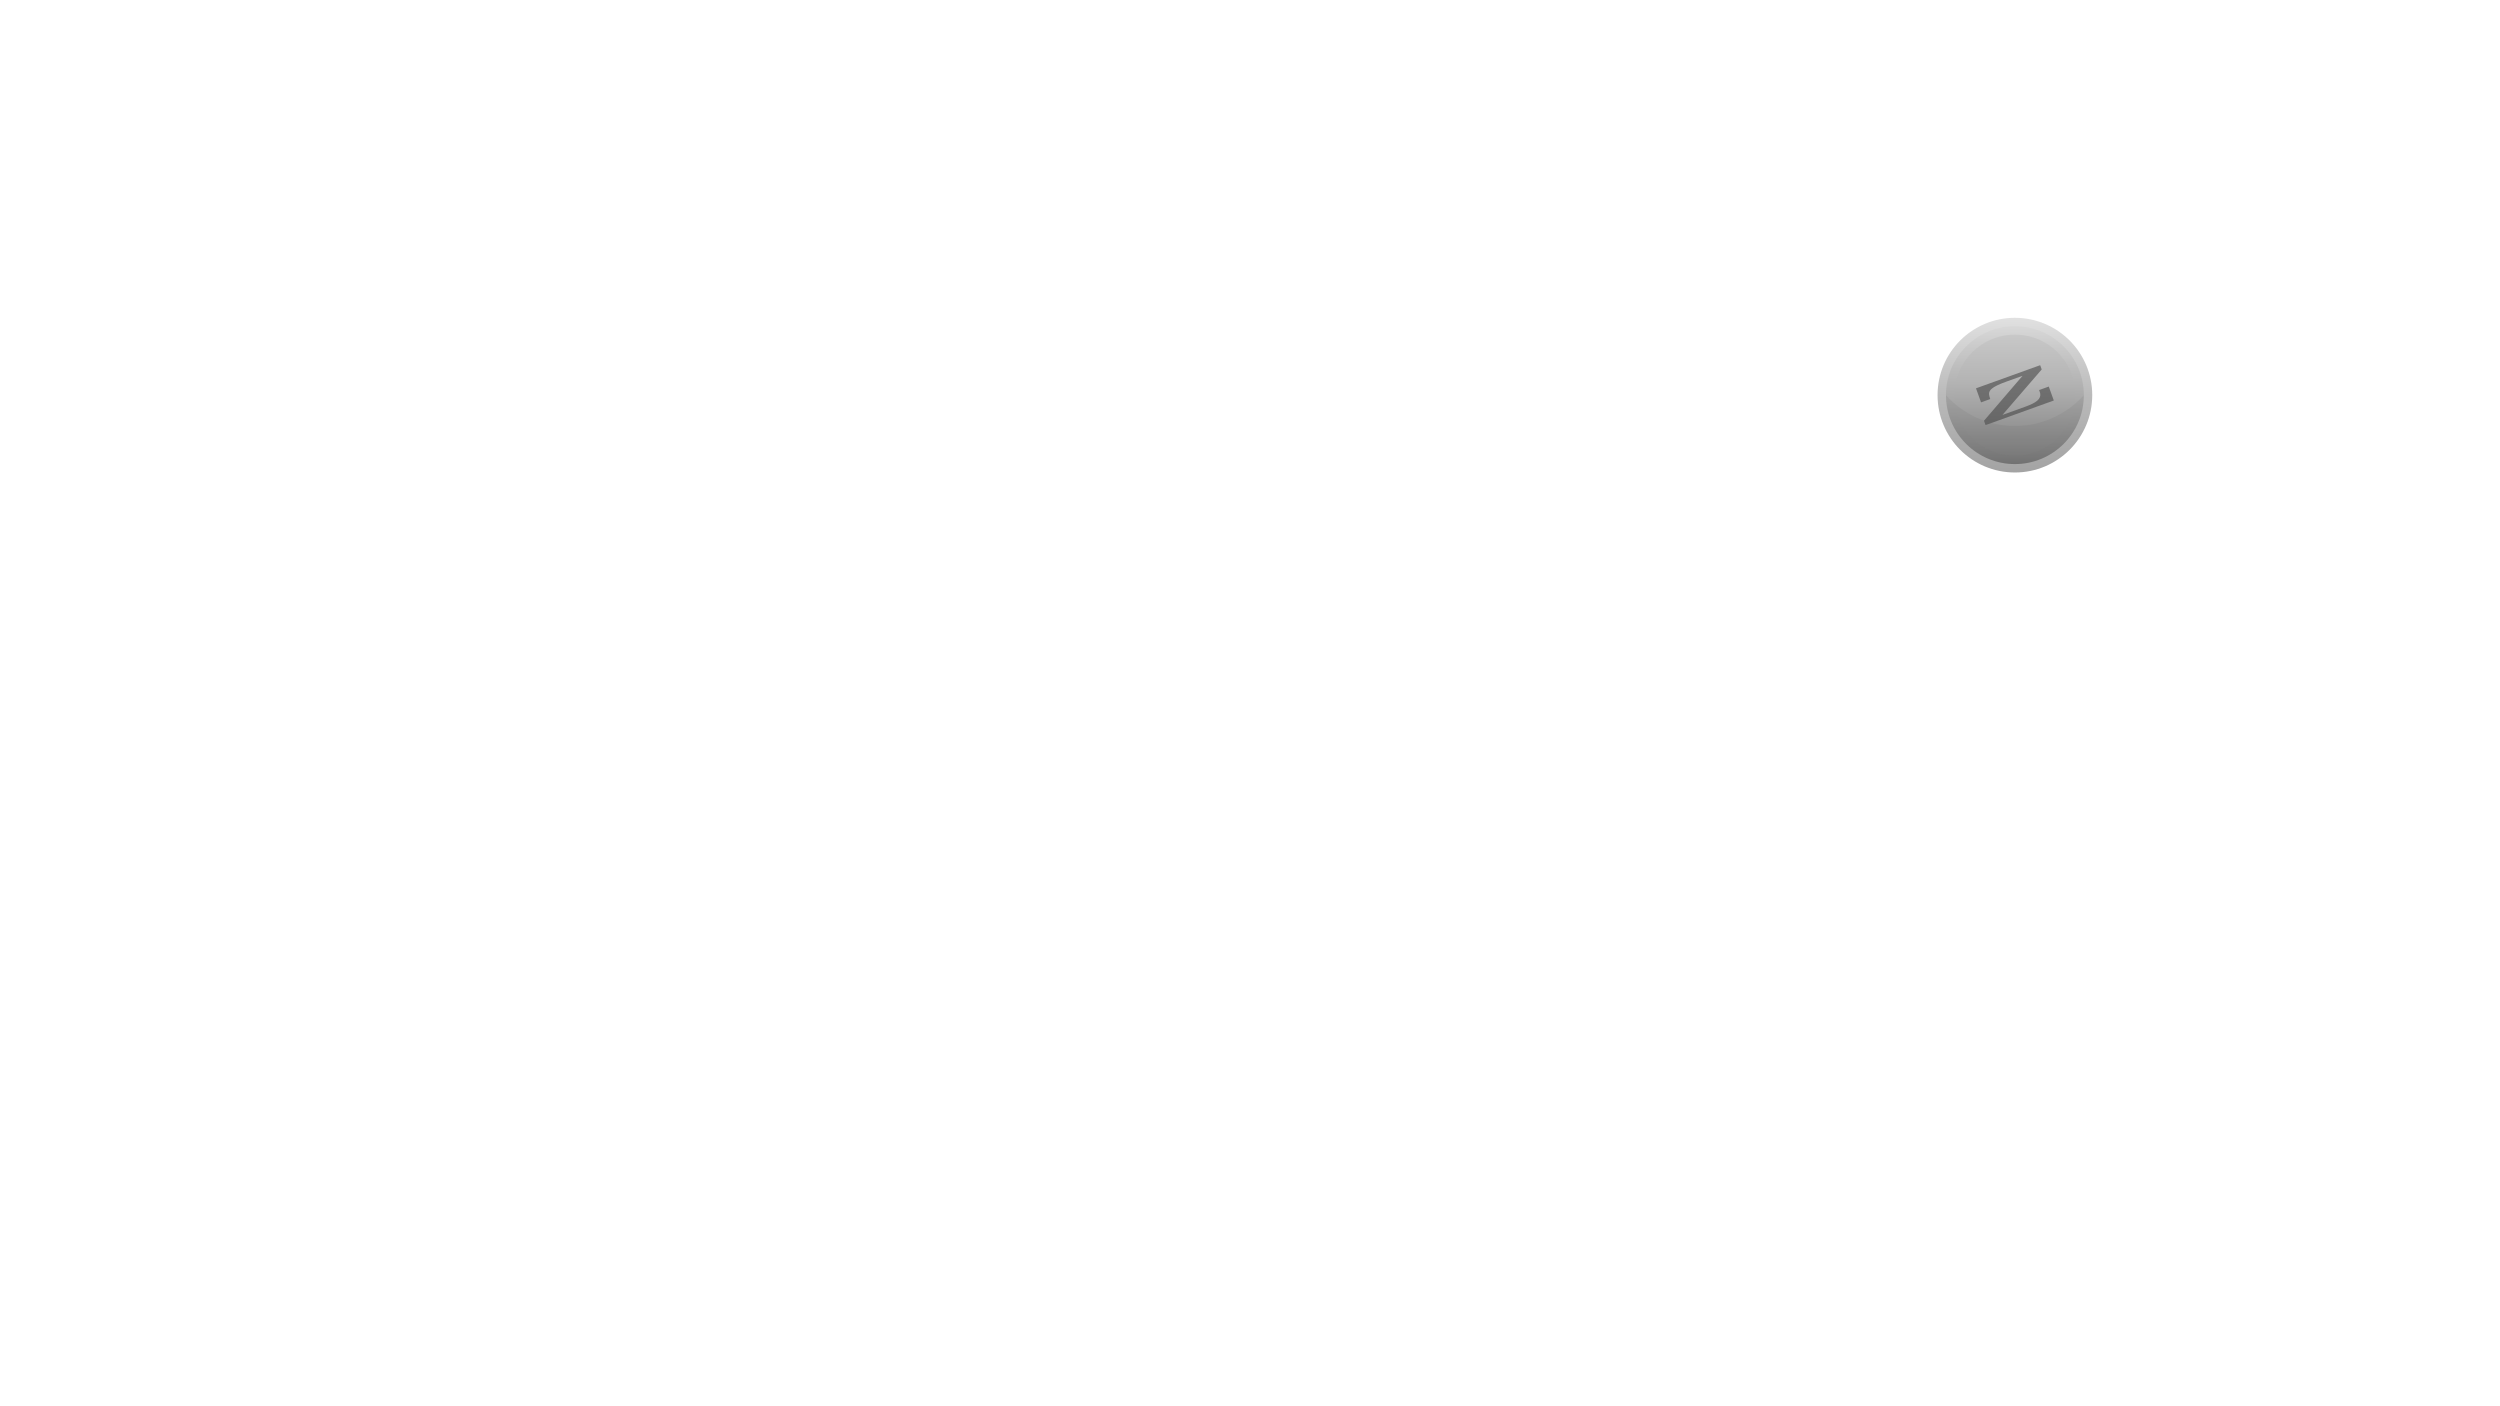
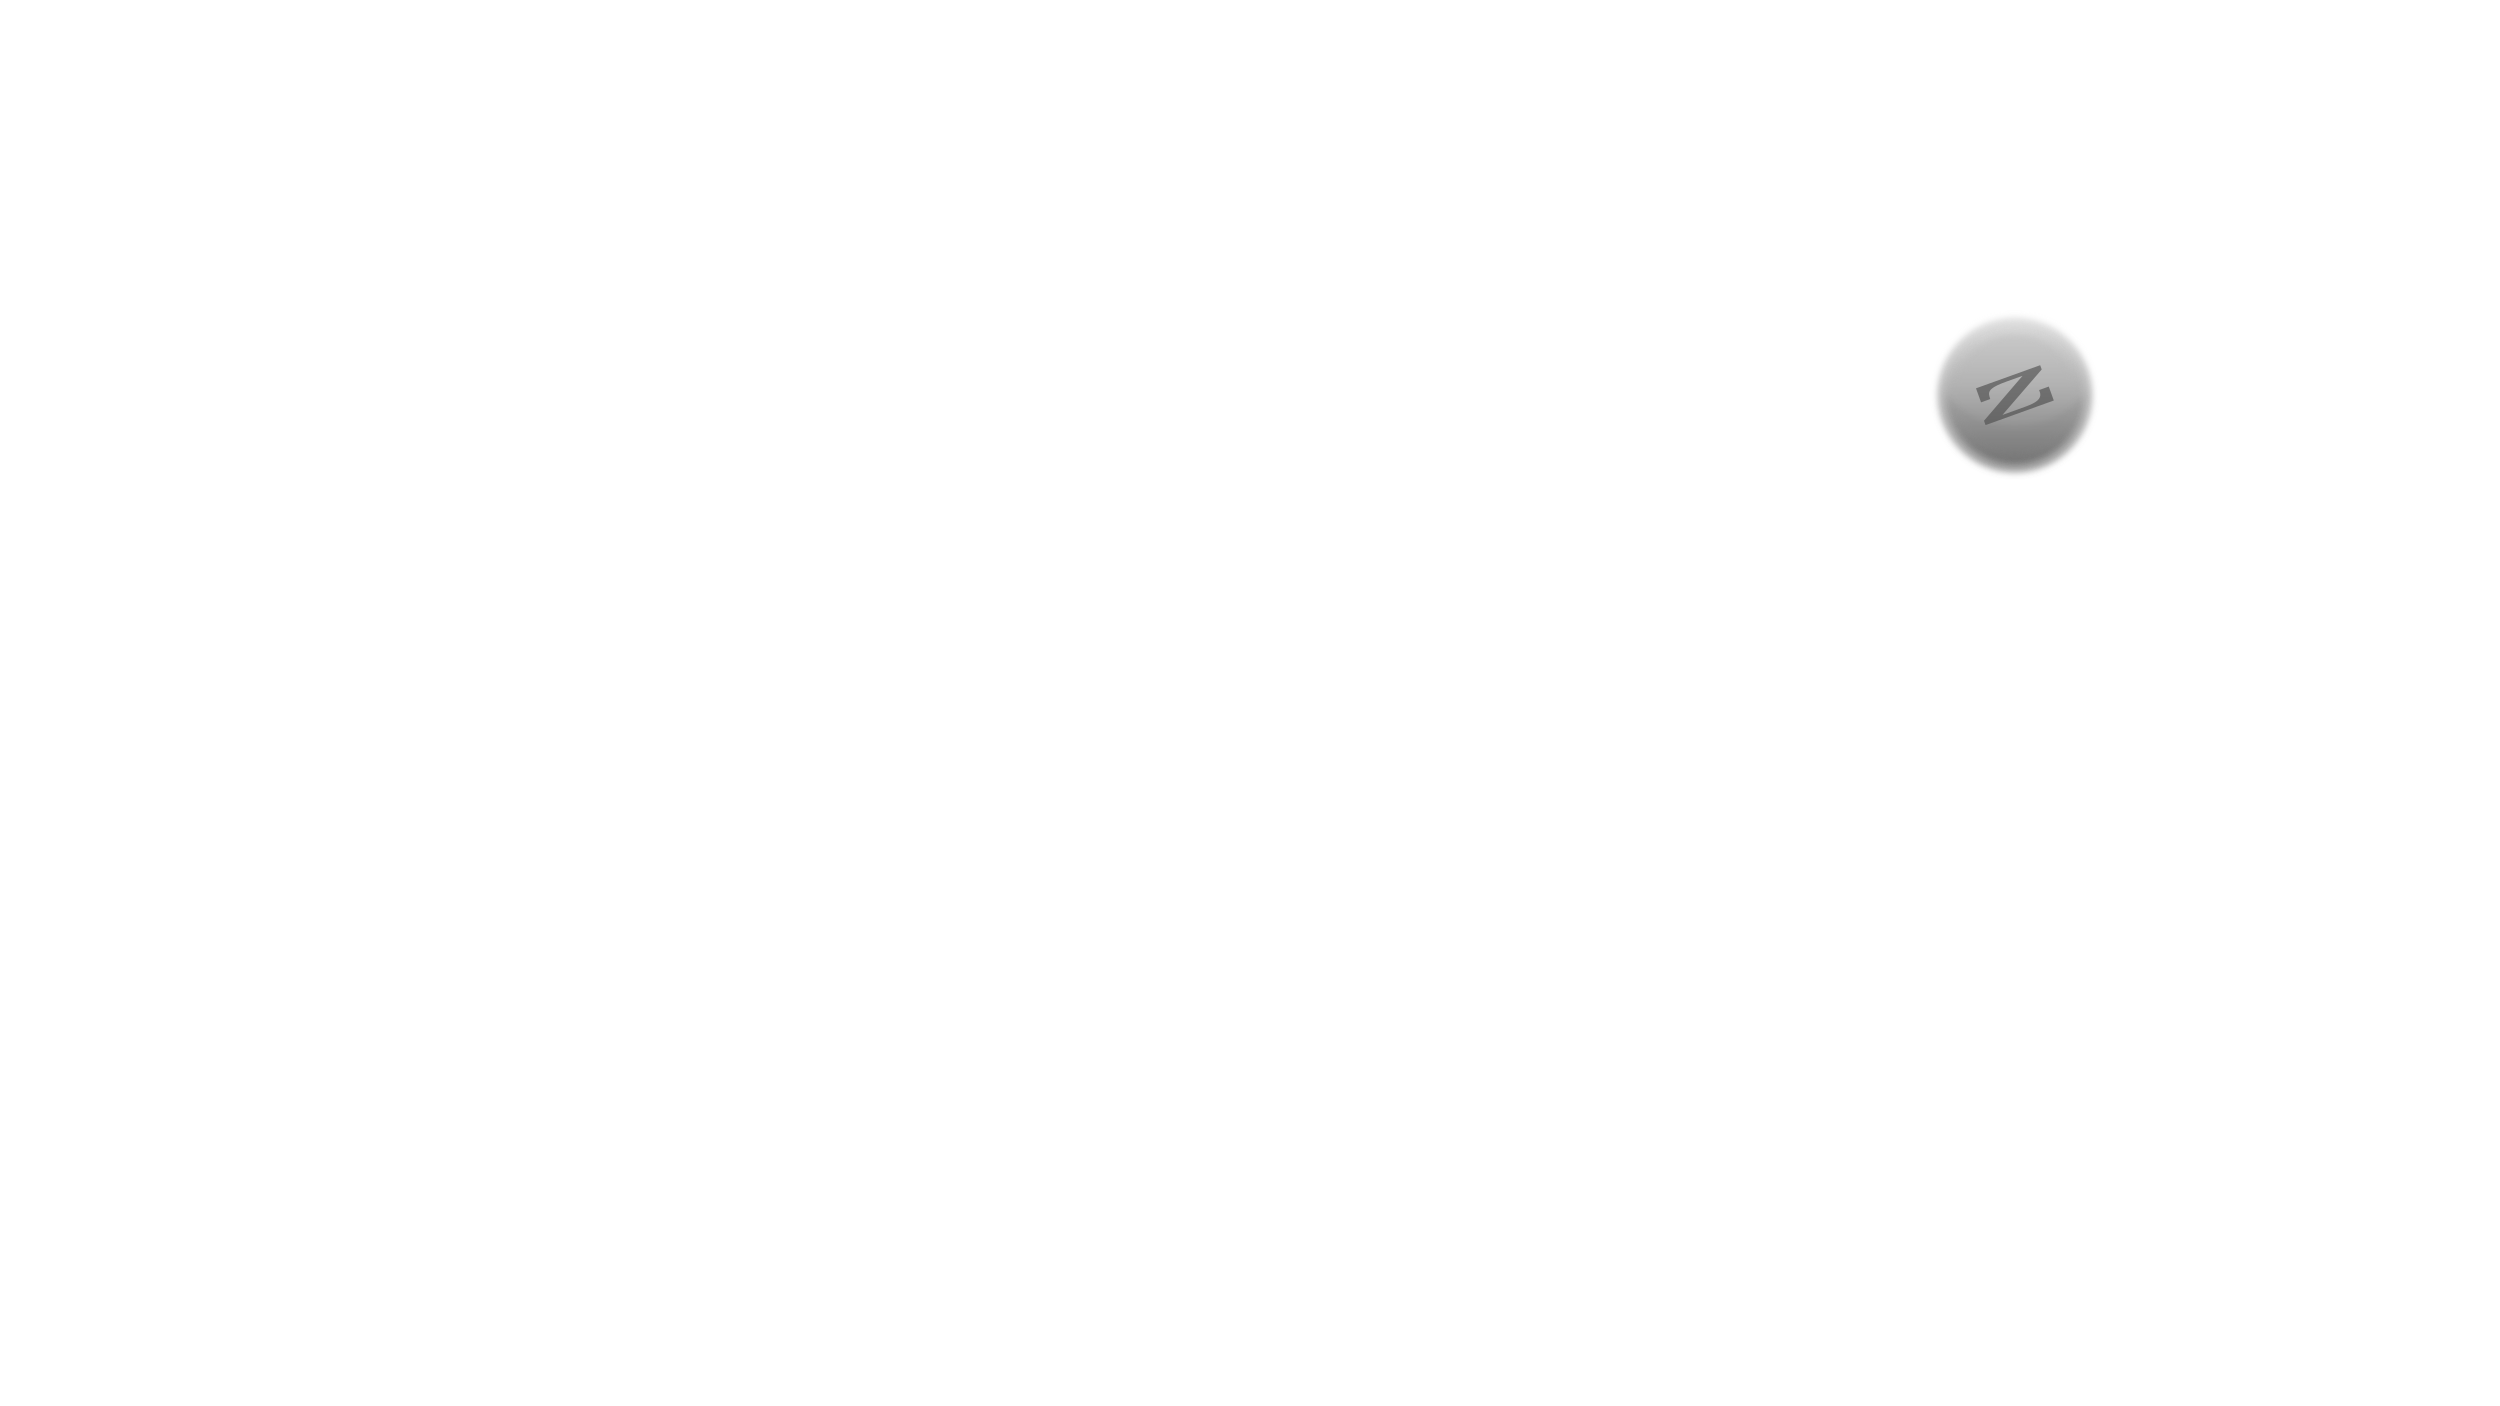
<svg xmlns="http://www.w3.org/2000/svg" xml:space="preserve" viewBox="0 0 562 316" width="562px" height="316px" version="1.1" style="shape-rendering:geometricPrecision; fill-rule:evenodd; clip-rule:evenodd">
  <defs>
    <style type="text/css">
    .fil3 {fill:black;fill-opacity:0.05}
    .fil4 {fill:url(#id0)}
    .fil1 {fill:url(#id1)}
    .fil2 {fill:url(#id2)}
    .fil0 {fill:url(#id3);fill-opacity:0.6}
  </style>
    <linearGradient id="id0" gradientUnits="userSpaceOnUse" x1="452.949" y1="95.563" x2="452.949" y2="82.095">
      <stop offset="0" style="stop-opacity:1; stop-color:#666666" />
      <stop offset="1" style="stop-opacity:1; stop-color:#767676" />
    </linearGradient>
    <linearGradient id="id1" gradientUnits="userSpaceOnUse" x1="452.949" y1="104.325" x2="452.949" y2="73.333">
      <stop offset="0" style="stop-opacity:1; stop-color:#787878" />
      <stop offset="0.5" style="stop-opacity:1; stop-color:#ABABAB" />
      <stop offset="1" style="stop-opacity:1; stop-color:#D8D8D8" />
    </linearGradient>
    <linearGradient id="id2" gradientUnits="userSpaceOnUse" x1="452.949" y1="102.436" x2="452.949" y2="75.223">
      <stop offset="0" style="stop-opacity:1; stop-color:gray" />
      <stop offset="0.6" style="stop-opacity:1; stop-color:#B3B3B3" />
      <stop offset="1" style="stop-opacity:1; stop-color:#C8C8C8" />
    </linearGradient>
    <linearGradient id="id3" gradientUnits="userSpaceOnUse" x1="452.949" y1="106.215" x2="452.949" y2="71.443">
      <stop offset="0" style="stop-opacity:1; stop-color:#666666" />
      <stop offset="0.5" style="stop-opacity:1; stop-color:#8C8C8C" />
      <stop offset="1" style="stop-opacity:1; stop-color:#CCCCCC" />
    </linearGradient>
+     <filter id="Button-Blur" x="-20%" y="-20%" width="140%" height="140%">
+       <feGaussianBlur stdDeviation="0.7" />
+     </filter>
  </defs>
  <g>
-     <path class="fil0" d="M452.949 71.443c9.601,0 17.386,7.784 17.386,17.386 0,9.602 -7.785,17.386 -17.386,17.386 -9.602,0 -17.386,-7.784 -17.386,-17.386 0,-9.602 7.784,-17.386 17.386,-17.386z" />
-     <path class="fil1" d="M452.949 73.333c8.558,0 15.496,6.938 15.496,15.496 0,8.558 -6.938,15.496 -15.496,15.496 -8.558,0 -15.496,-6.938 -15.496,-15.496 0,-8.558 6.938,-15.496 15.496,-15.496z" />
-     <path class="fil2" d="M452.949 75.223c7.514,0 13.606,6.092 13.606,13.606 0,7.515 -6.092,13.607 -13.606,13.607 -7.515,0 -13.607,-6.092 -13.607,-13.607 0,-7.514 6.092,-13.606 13.607,-13.606z" />
-     <path class="fil3" d="M452.949 104.325c8.557,0 15.494,-6.937 15.494,-15.495l0 0c-3.807,4.251 -9.338,6.927 -15.494,6.927 -6.157,0 -11.688,-2.677 -15.495,-6.928l0 0.001c0,8.558 6.937,15.495 15.495,15.495z" />
+     <path class="fil0" filter="url(#Button-Blur)" d="M452.949 71.443c9.601,0 17.386,7.784 17.386,17.386 0,9.602 -7.785,17.386 -17.386,17.386 -9.602,0 -17.386,-7.784 -17.386,-17.386 0,-9.602 7.784,-17.386 17.386,-17.386z" />
+     <path class="fil1" filter="url(#Button-Blur)" d="M452.949 73.333c8.558,0 15.496,6.938 15.496,15.496 0,8.558 -6.938,15.496 -15.496,15.496 -8.558,0 -15.496,-6.938 -15.496,-15.496 0,-8.558 6.938,-15.496 15.496,-15.496z" />
+     <path class="fil2" filter="url(#Button-Blur)" d="M452.949 75.223c7.514,0 13.606,6.092 13.606,13.606 0,7.515 -6.092,13.607 -13.606,13.607 -7.515,0 -13.607,-6.092 -13.607,-13.607 0,-7.514 6.092,-13.606 13.607,-13.606z" />
+     <path class="fil3" filter="url(#Button-Blur)" d="M452.949 104.325c8.557,0 15.494,-6.937 15.494,-15.495l0 0c-3.807,4.251 -9.338,6.927 -15.494,6.927 -6.157,0 -11.688,-2.677 -15.495,-6.928l0 0.001c0,8.558 6.937,15.495 15.495,15.495z" />
    <path class="fil4" d="M461.694 90.036l-1.129 -3.136c-0.726,0.262 -1.452,0.524 -2.179,0.785l0.169 0.467c0.036,0.1 0.053,0.219 0.09,0.32 0.17,1.169 -0.734,2.01 -3.29,2.931l-5.204 1.875 8.826 -10.227 -0.344 -0.956 -0.556 0.2 -13.874 4.999 1.137 3.157c0.689,-0.248 1.378,-0.496 2.067,-0.744l-0.174 -0.553c-0.418,-1.37 0.431,-2.153 3.877,-3.394l3.559 -1.282 -8.669 10.107 0.353 0.978 0.555 -0.2 14.786 -5.327z" />
  </g>
</svg>
